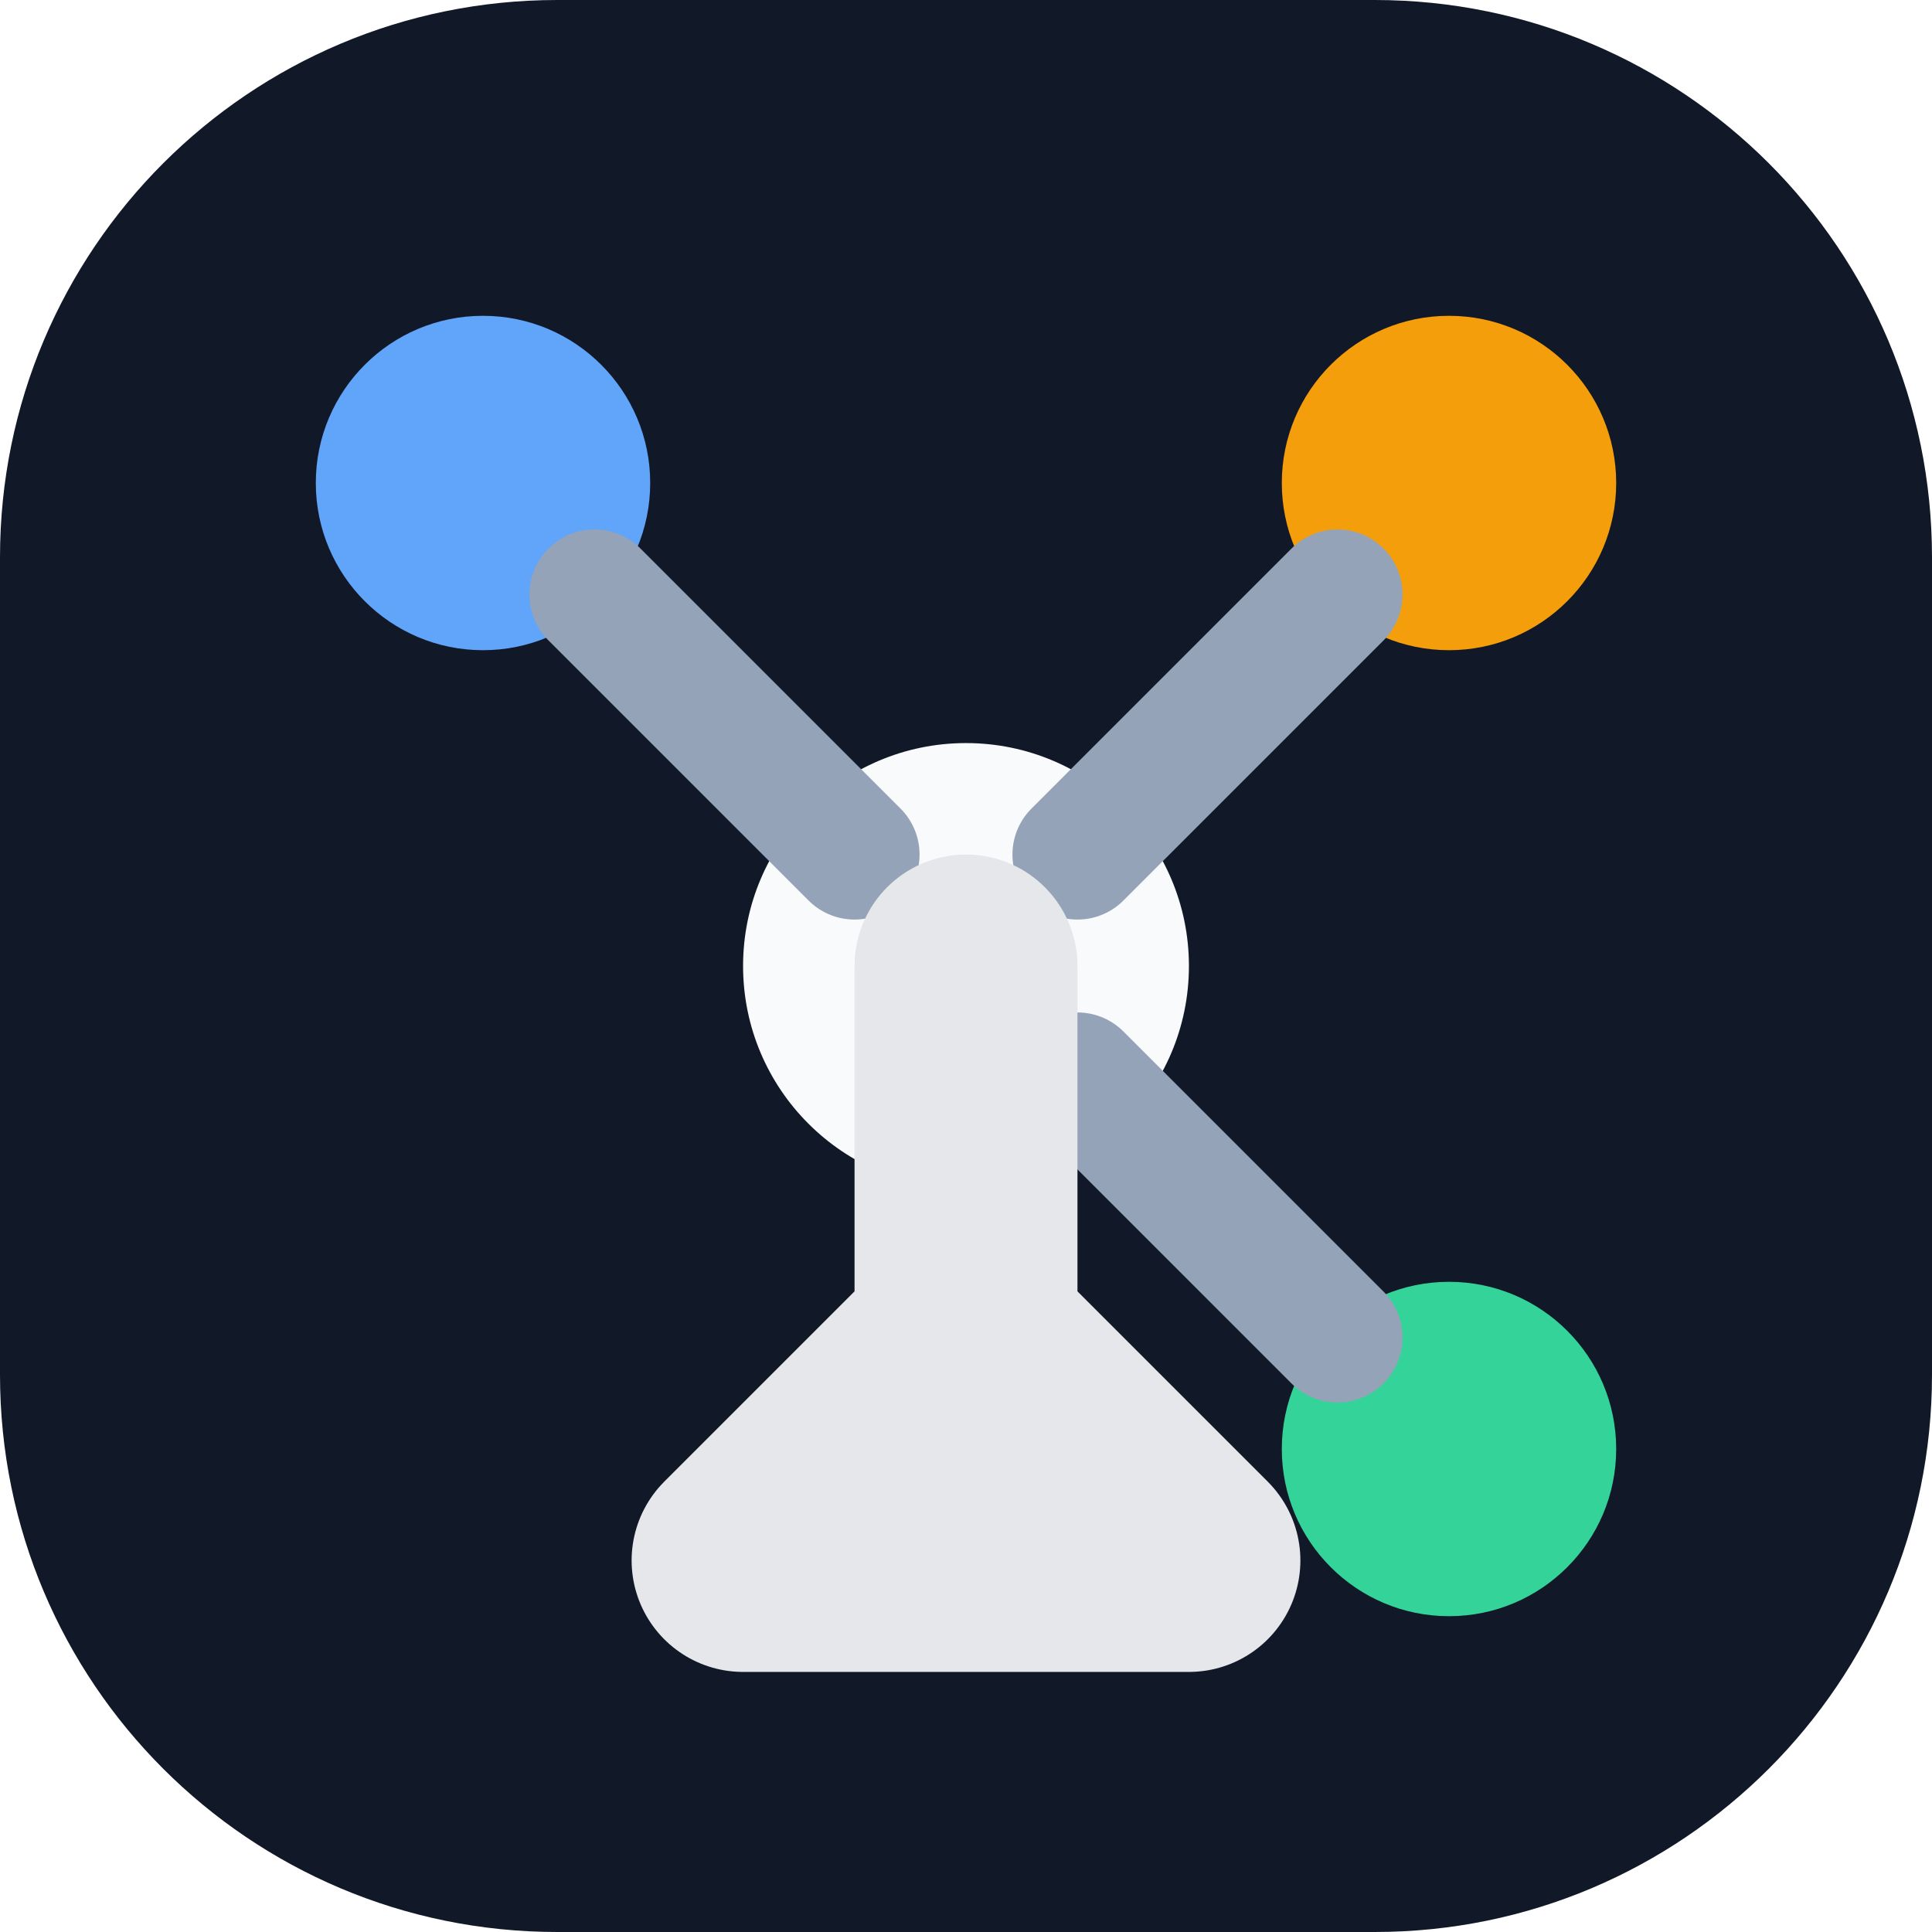
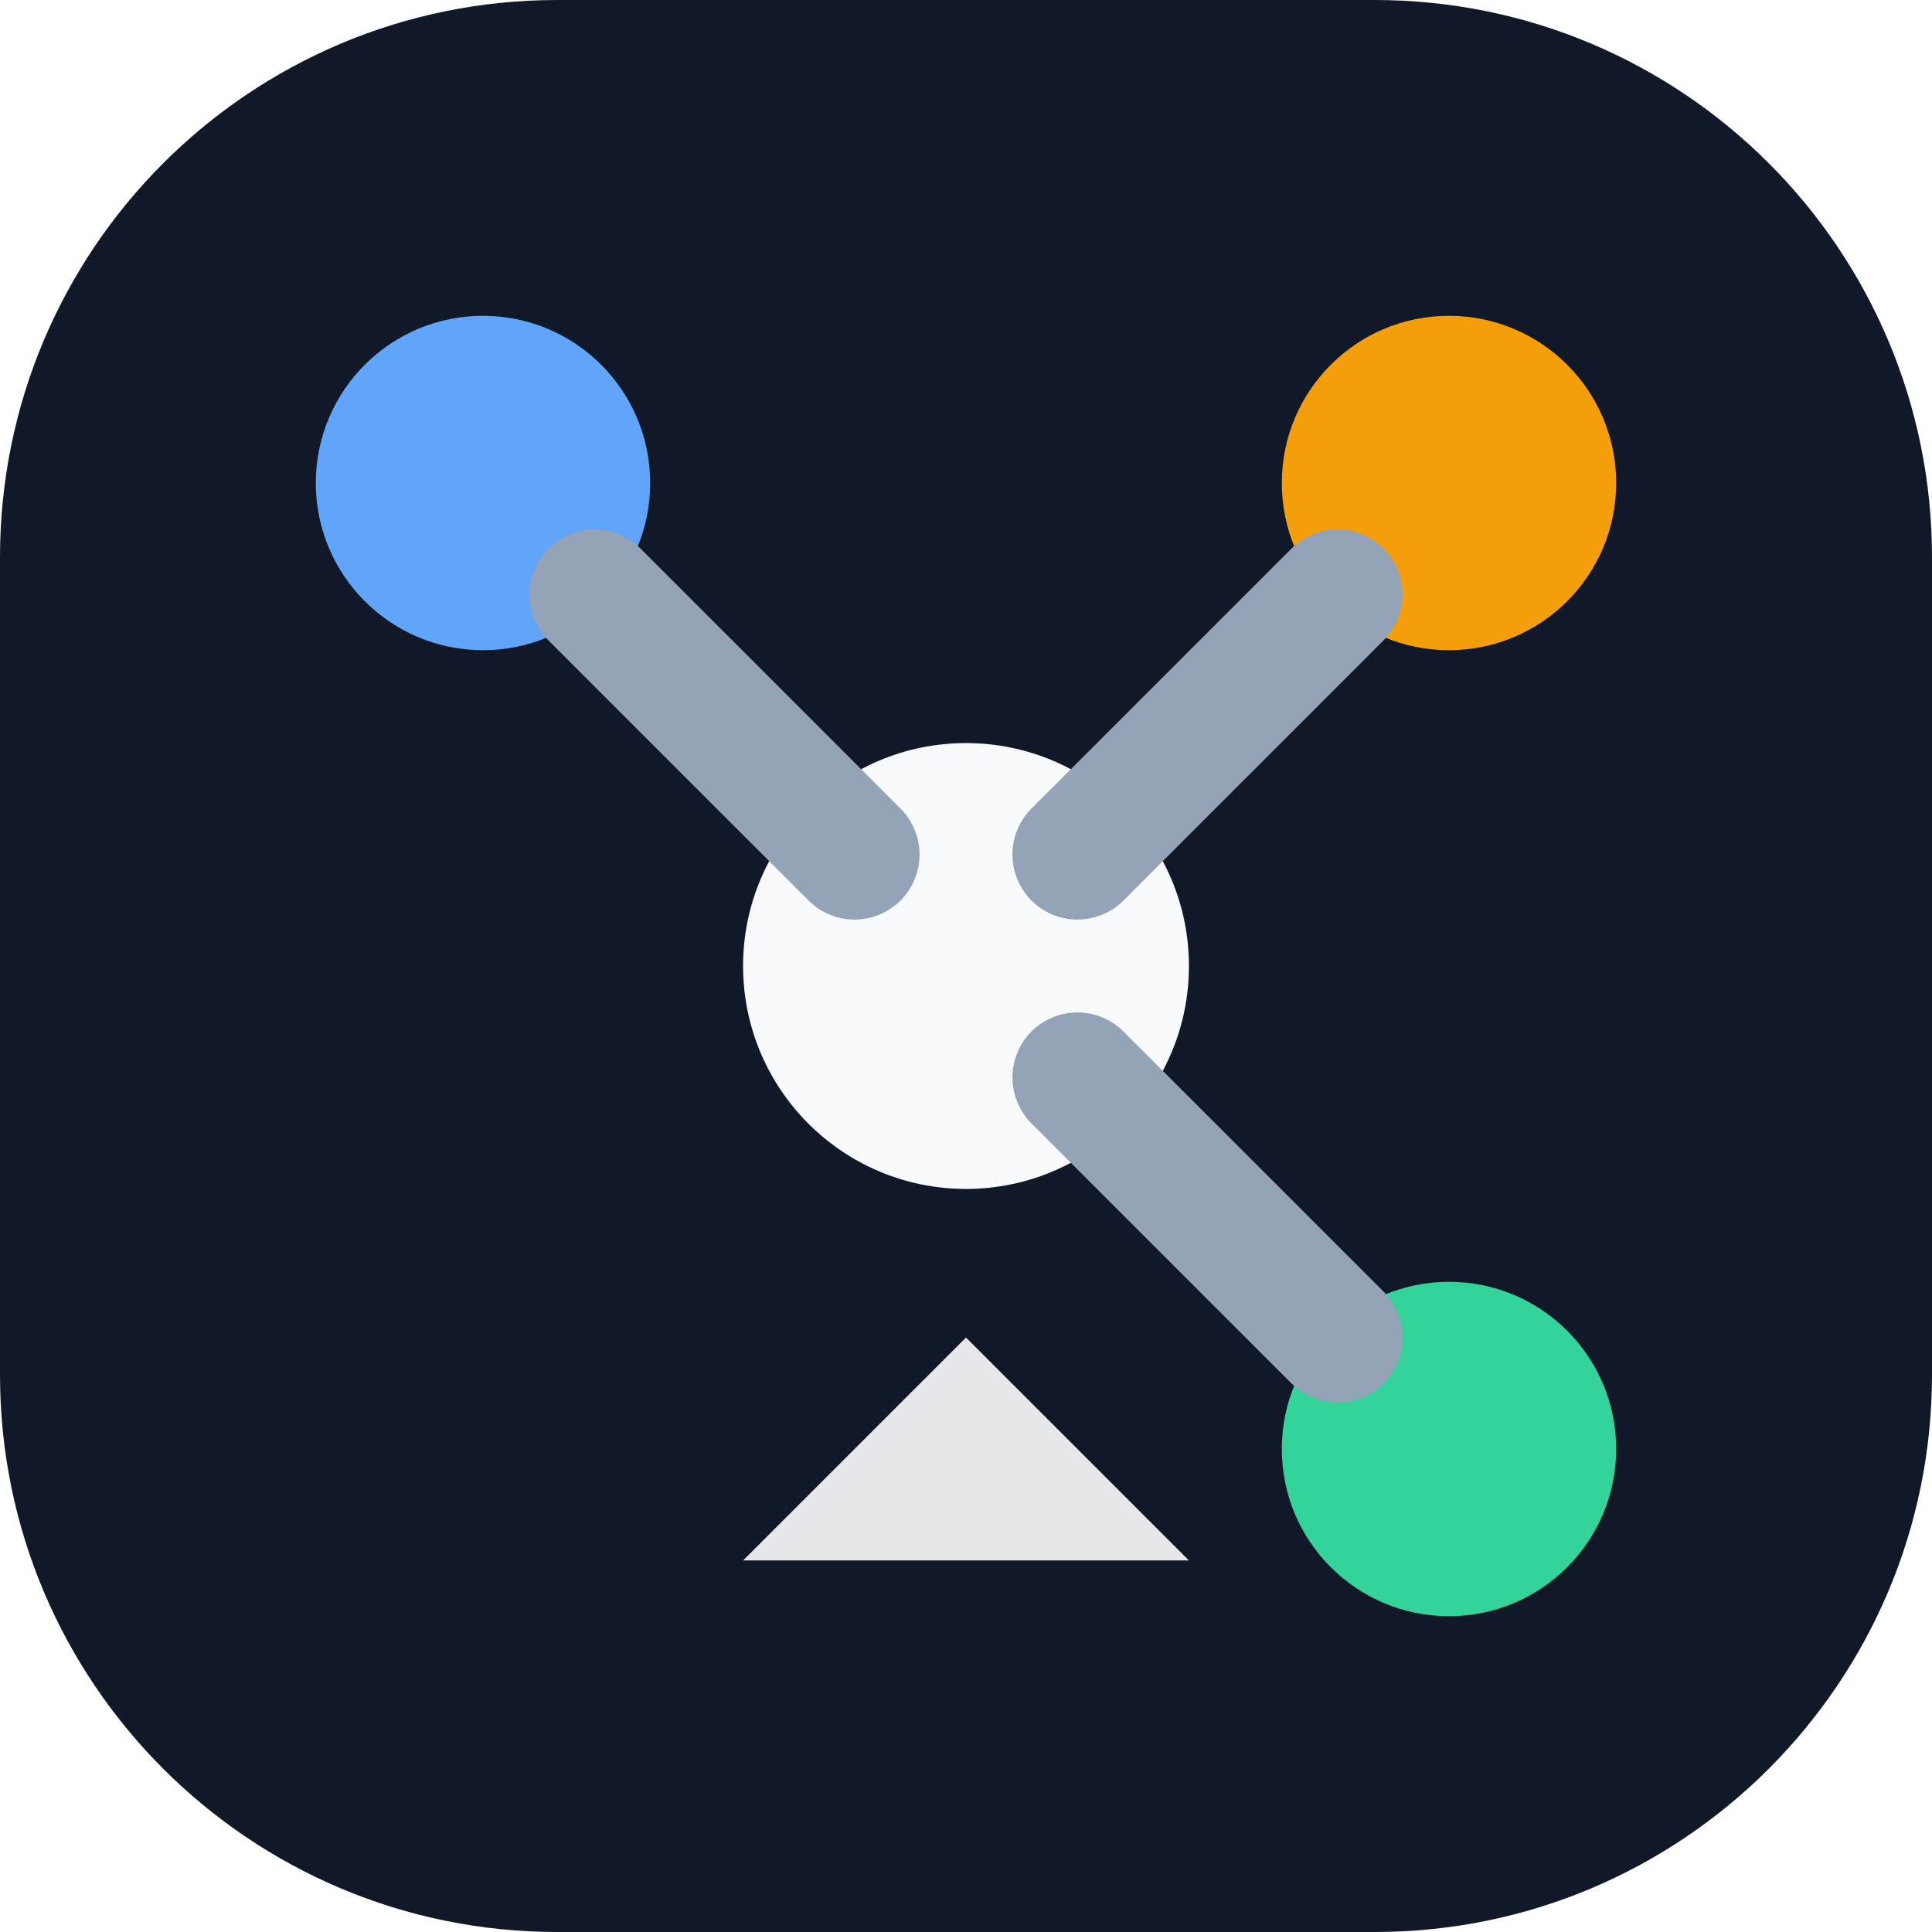
<svg xmlns="http://www.w3.org/2000/svg" viewBox="0 0 52 52" fill="none">
  <rect width="52" height="52" rx="15" fill="#111827" />
  <circle cx="26" cy="26" r="6" fill="#F8FAFC" />
  <circle cx="13" cy="13" r="4.5" fill="#60A5FA" />
  <circle cx="39" cy="13" r="4.5" fill="#F59E0B" />
  <circle cx="39" cy="39" r="4.5" fill="#34D399" />
  <path d="M16 16 23 23M36 16 29 23M36 36 29 29" stroke="#94A3B8" stroke-width="3.5" stroke-linecap="round" />
-   <path d="M26 26v10l-6 6l12 0l-6 -6" stroke="#E5E7EB" stroke-width="6" stroke-linecap="round" stroke-linejoin="round" />
+   <path d="M26 26v10l-6 6l12 0l-6 -6" stroke="#E5E7EB" stroke-width="0" fill="#E5E7EB" stroke-linecap="round" stroke-linejoin="round" />
</svg>
